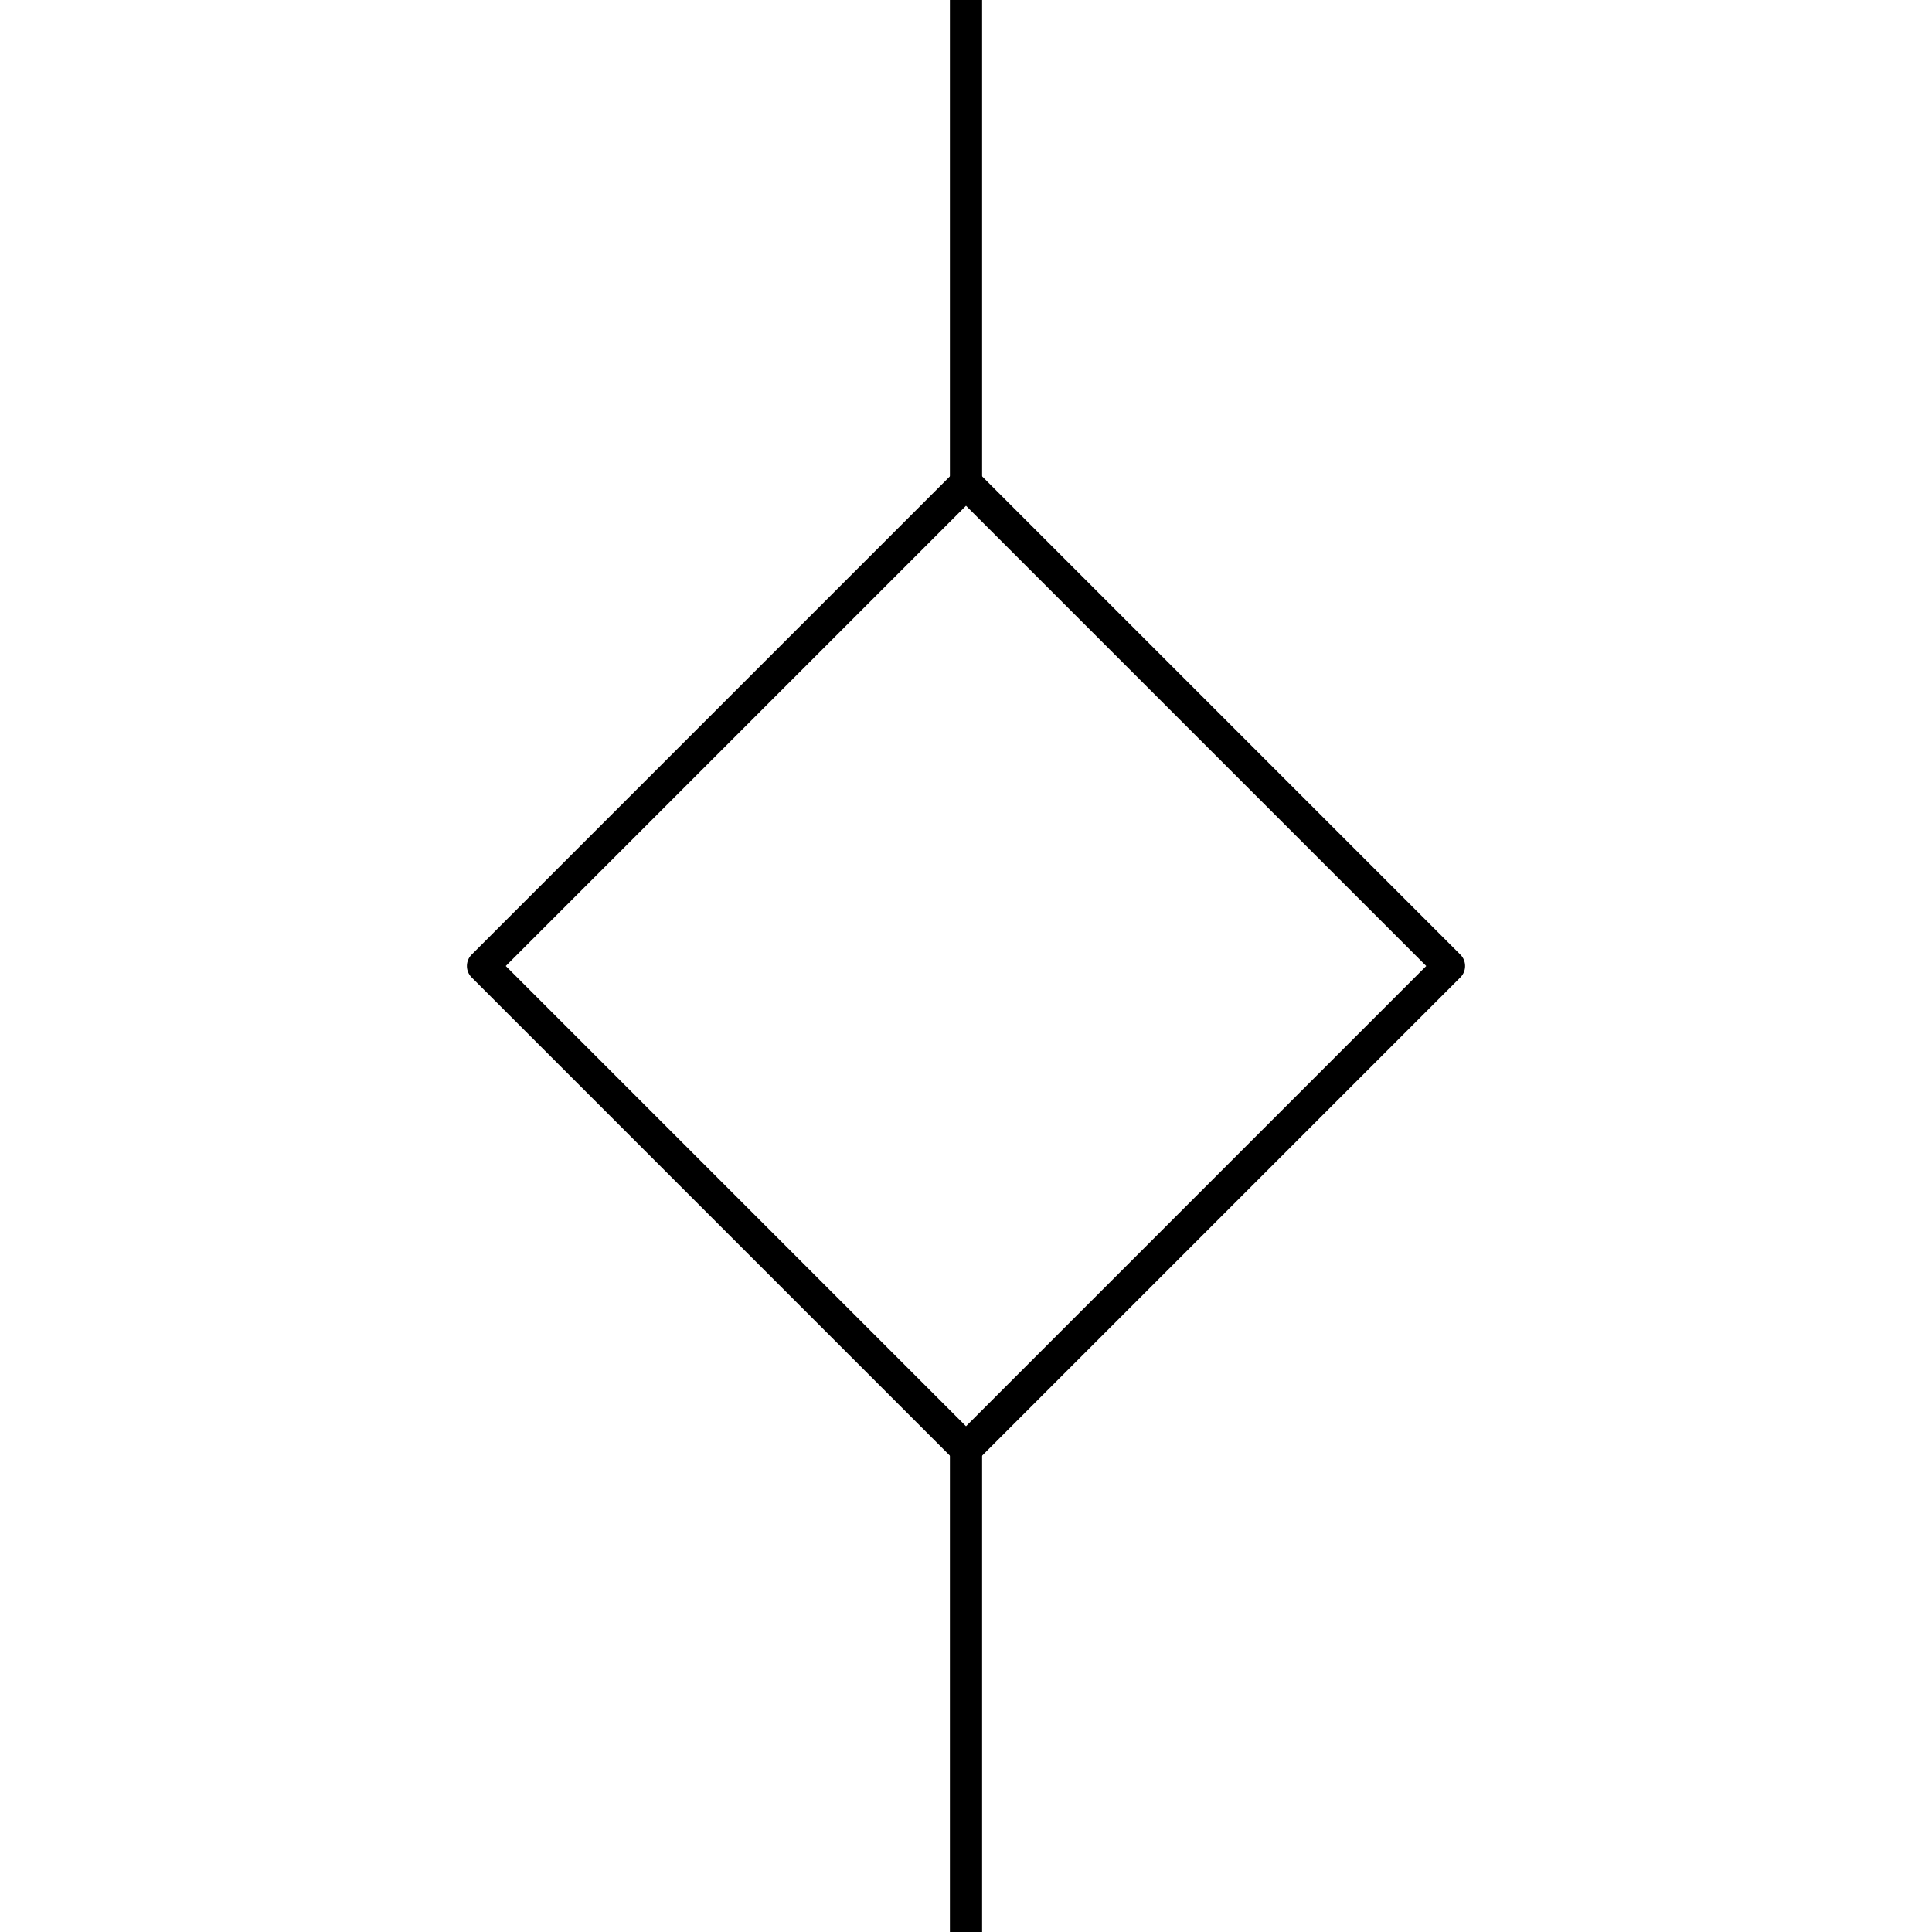
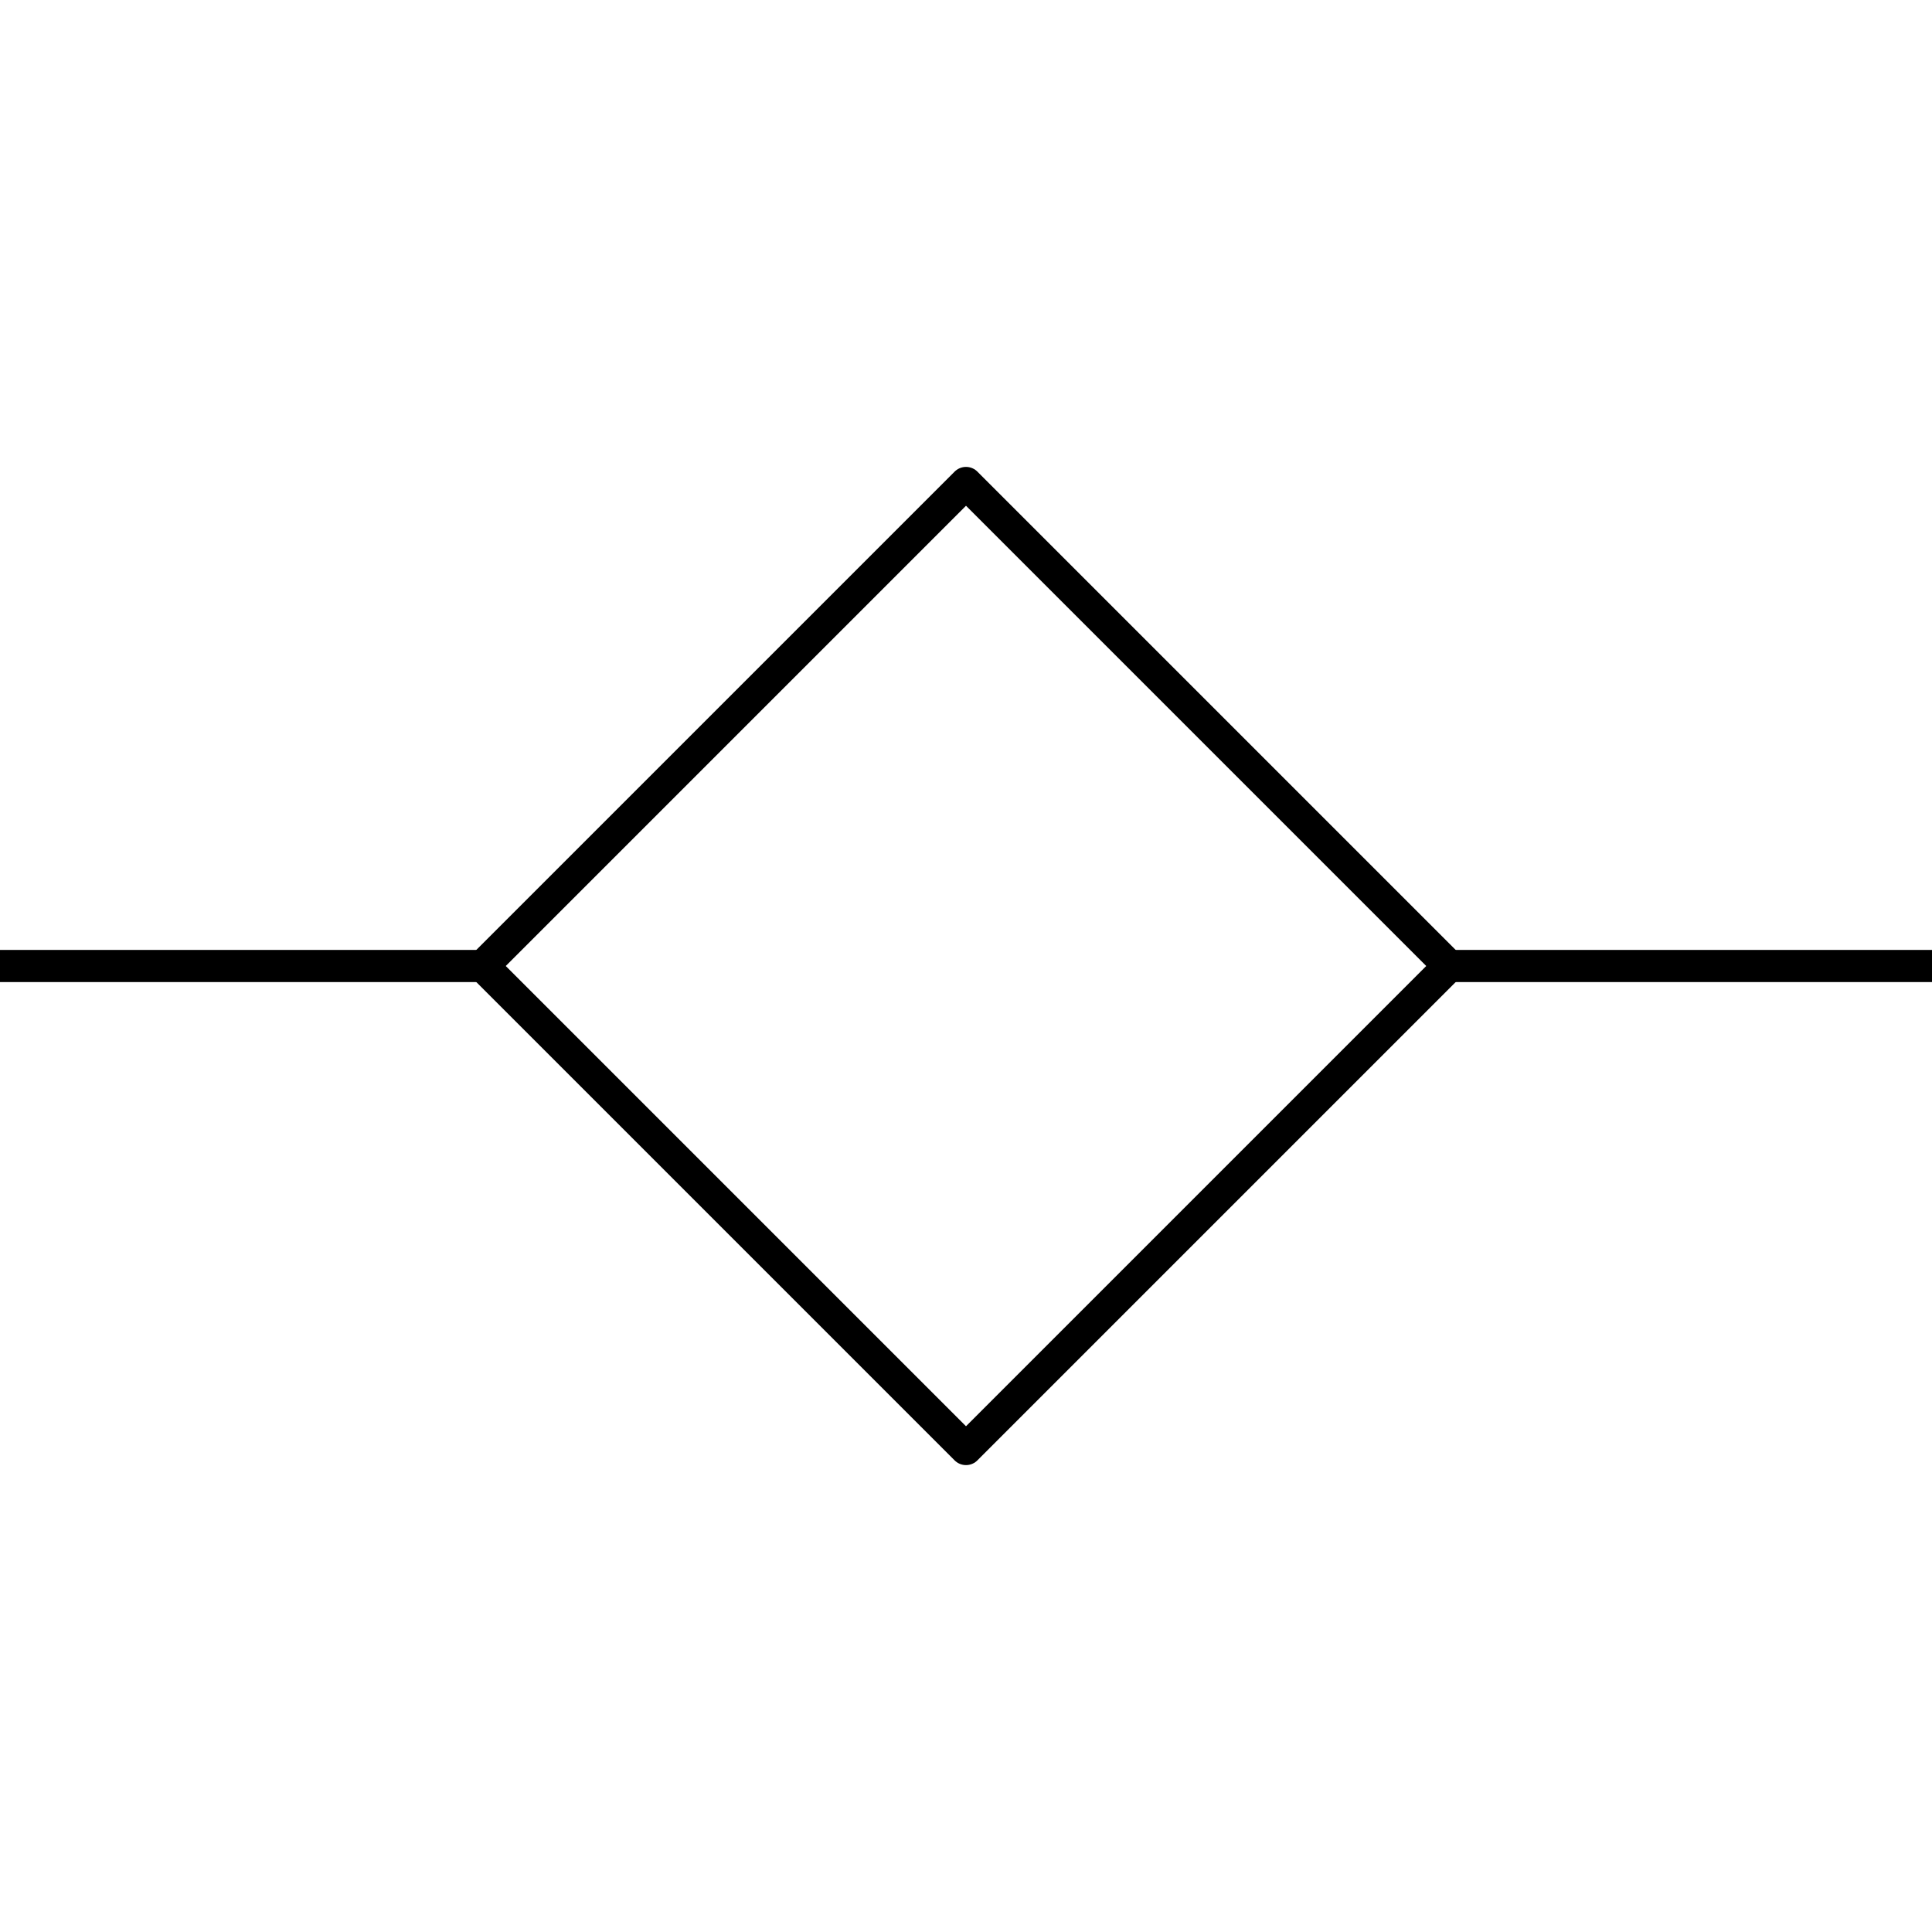
<svg xmlns="http://www.w3.org/2000/svg" width="120" height="120" viewBox="0 0 120 120">
  <g id="sourceControlled" fill="none" stroke="#000" stroke-width="2" stroke-linecap="round" stroke-linejoin="round">
-     <line id="lead-a" x1="60" y1="0" x2="60" y2="30" />
-     <polygon id="body" points="60,30 90,60 60,90 30,60" />
-     <line id="lead-b" x1="60" y1="90" x2="60" y2="120" />
+     <line id="lead-a" x1="0" y1="60" x2="30" y2="60" />
+     <polygon id="body" points="30,60 60,30 90,60 60,90" />
+     <line id="lead-b" x1="90" y1="60" x2="120" y2="60" />
  </g>
</svg>
